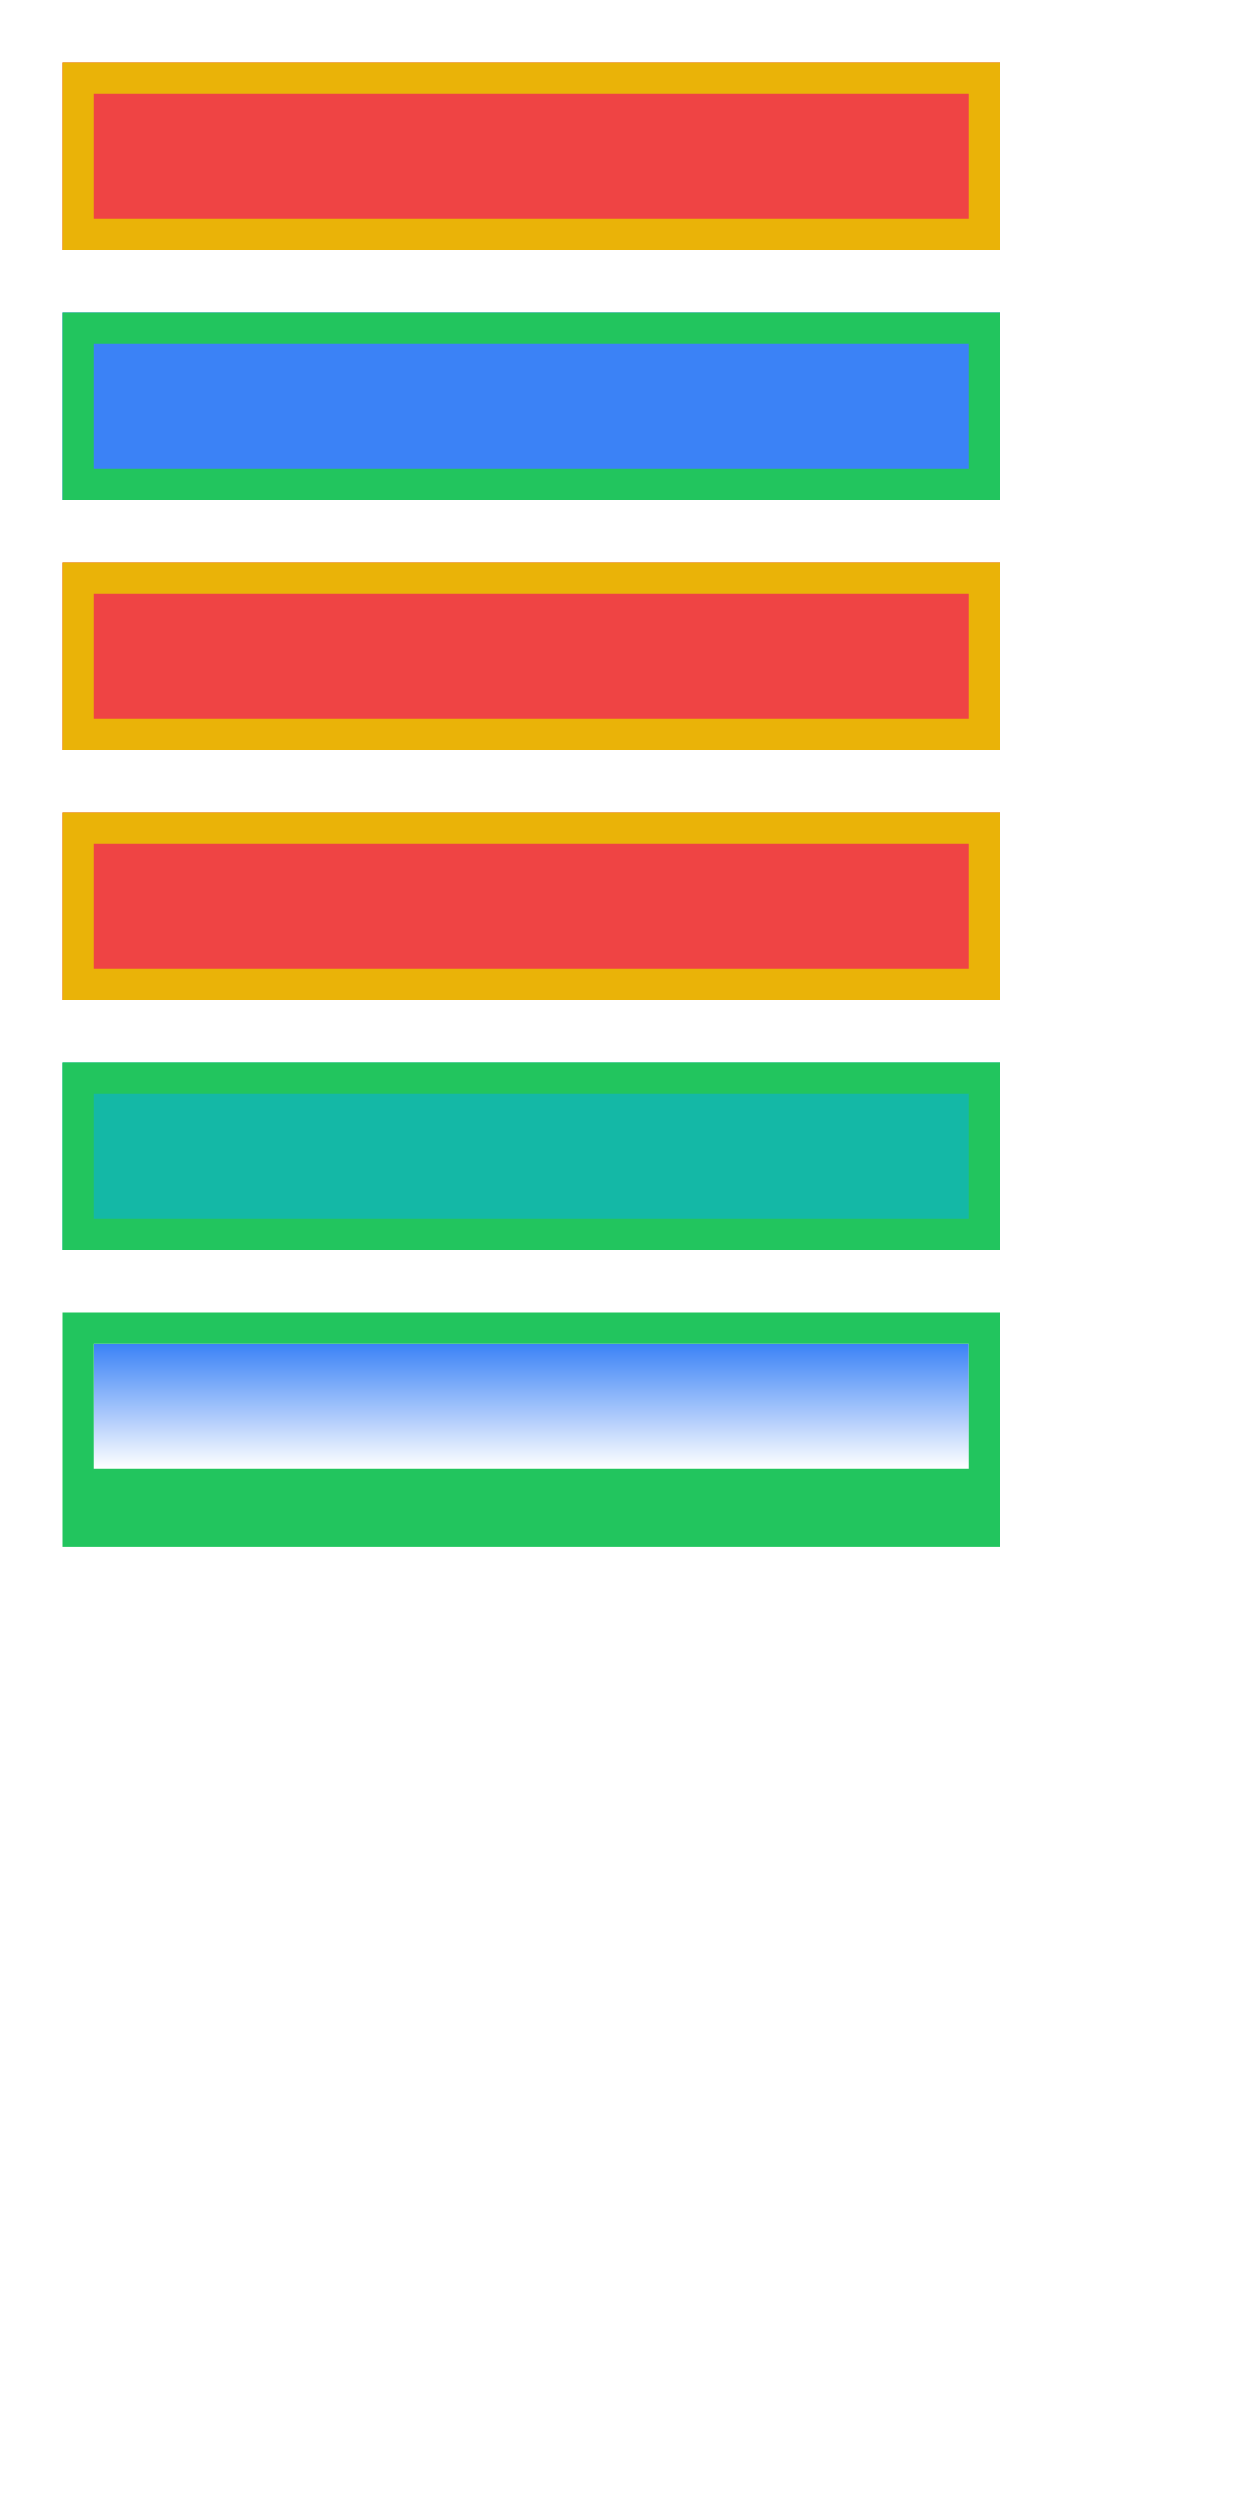
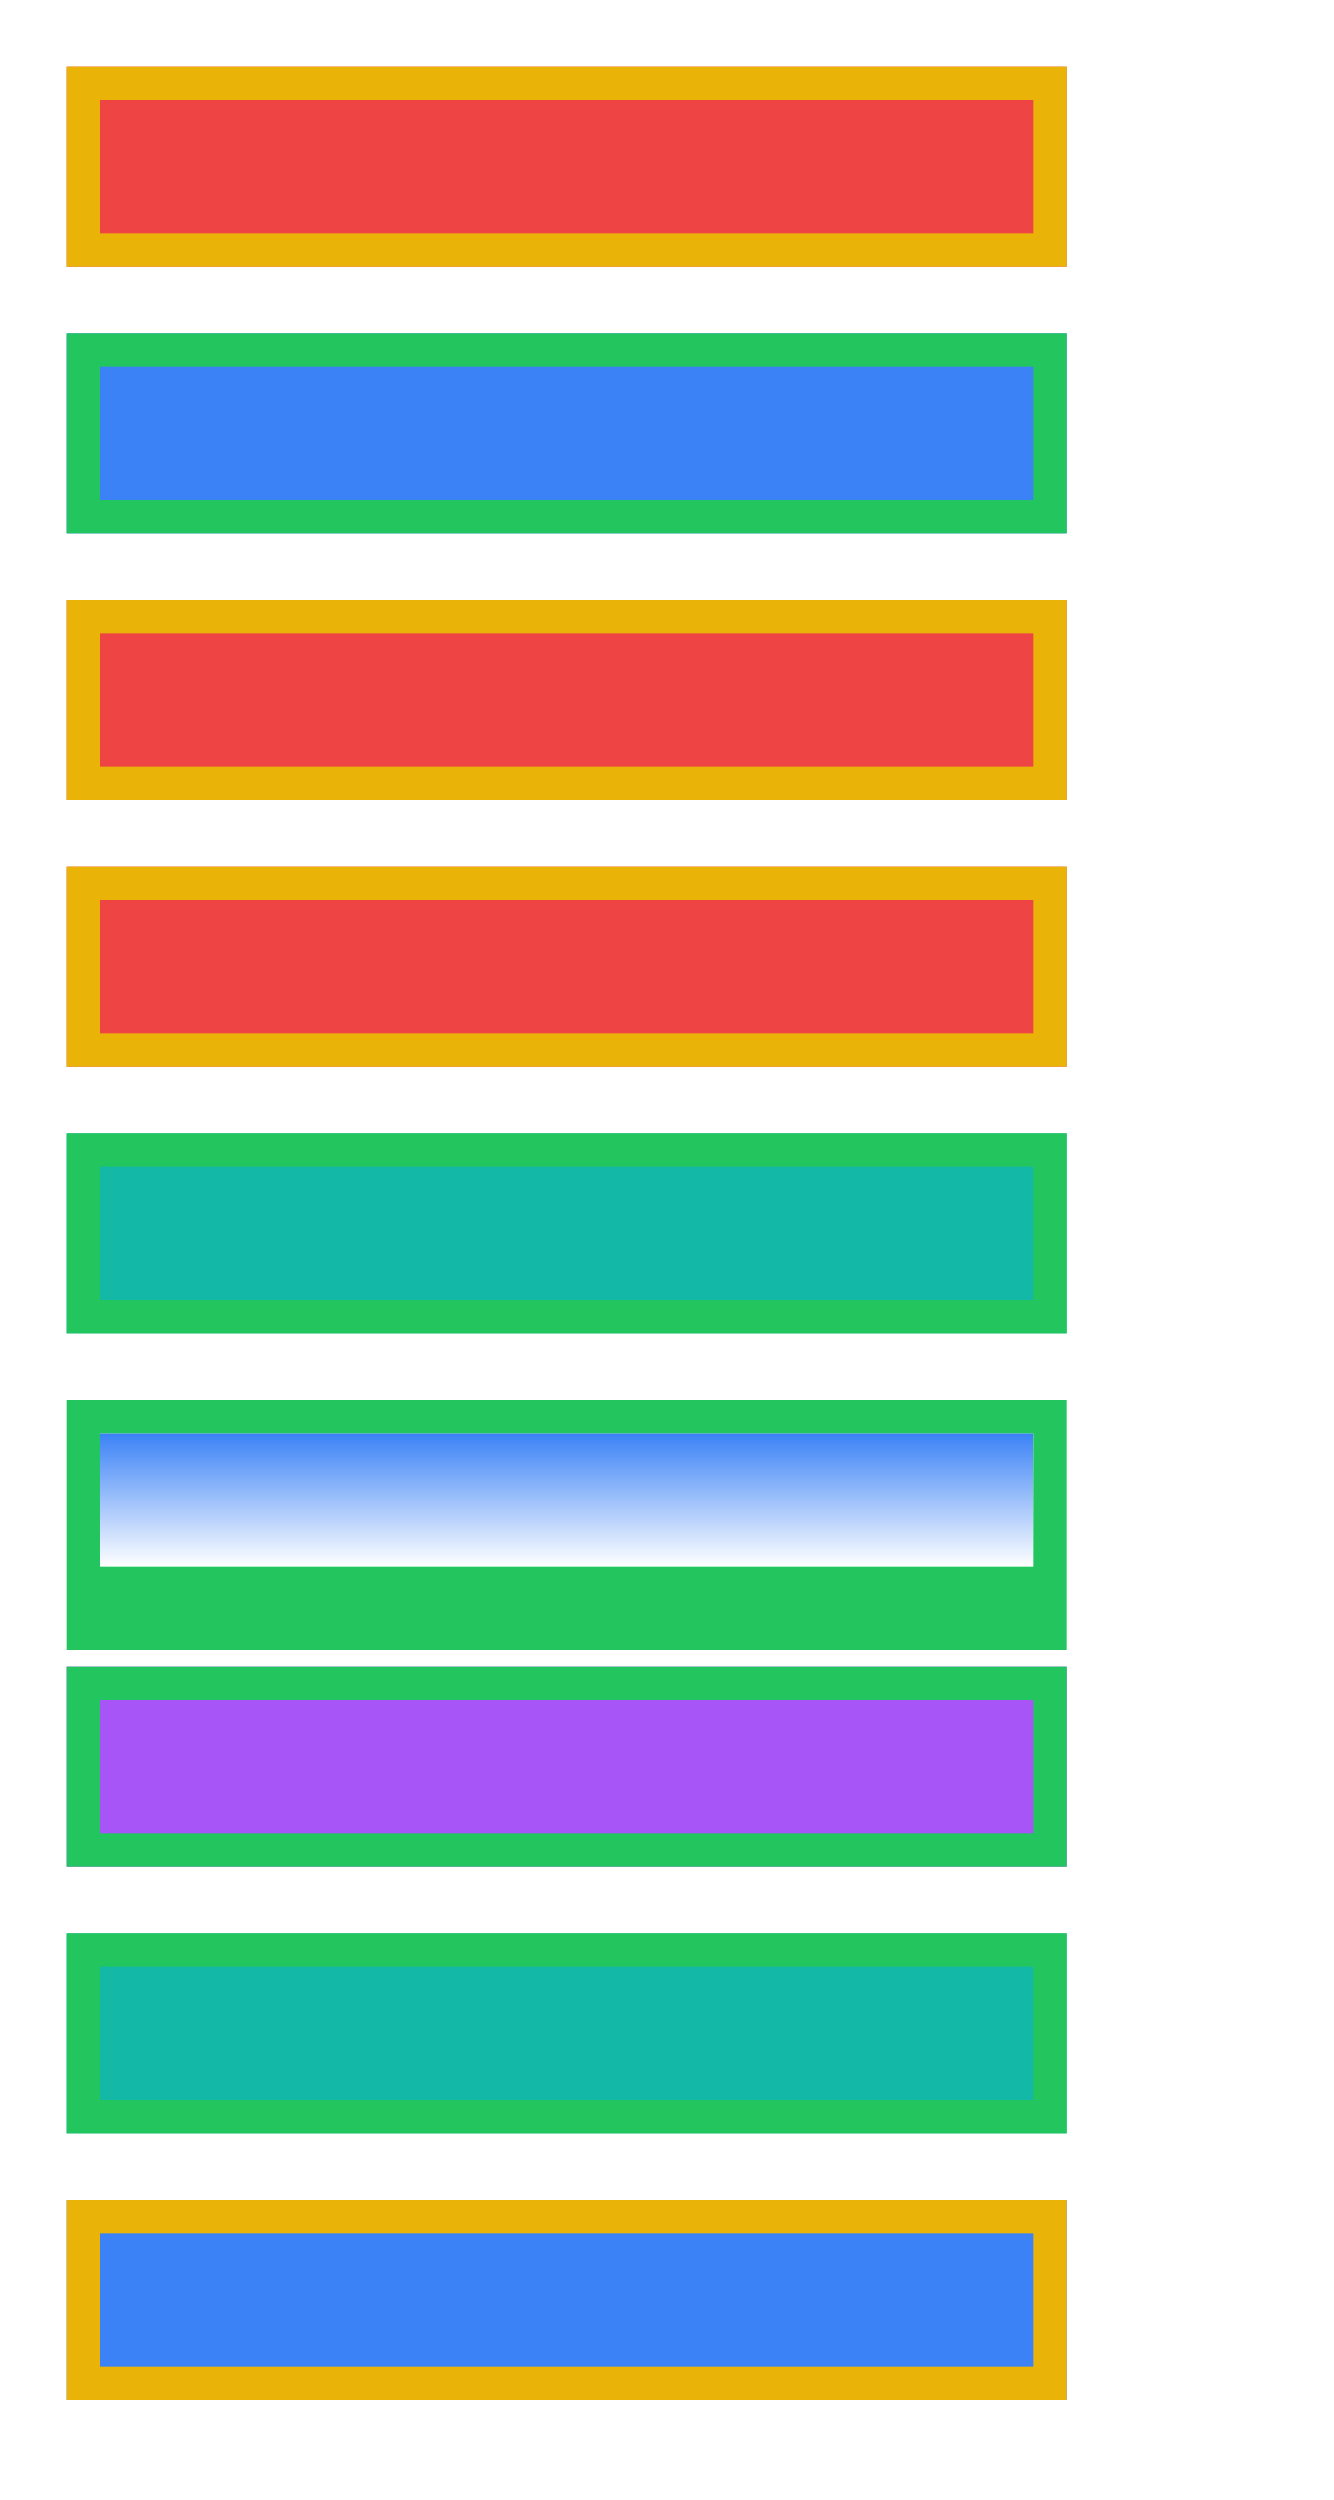
- <svg xmlns="http://www.w3.org/2000/svg" width="160" height="320" viewBox="0 0 160 320">
+ <svg xmlns="http://www.w3.org/2000/svg" width="160" height="300" viewBox="0 0 160 300">
  <rect x="8" y="8" width="120" height="24" fill="#ef4444" />
  <path d="M8 8h120v24h-120v-24Zm4 4h112v16h-112v-16Z" fill="#eab308" fill-rule="evenodd" />
  <rect x="8" y="40" width="120" height="24" fill="#3b82f6" />
  <path d="M8 40h120v24h-120v-24Zm4 4h112v16h-112v-16Z" fill="#22c55e" fill-rule="evenodd" />
  <rect x="8" y="72" width="120" height="24" fill="#ef4444" />
  <path d="M8 72h120v24h-120v-24Zm4 4h112v16h-112v-16Z" fill="#eab308" fill-rule="evenodd" />
  <rect x="8" y="104" width="120" height="24" fill="#ef4444" />
  <path d="M8 104h120v24h-120v-24Zm4 4h112v16h-112v-16Z" fill="#eab308" fill-rule="evenodd" />
  <rect x="8" y="136" width="120" height="24" fill="#14b8a6" />
  <path d="M8 136h120v24h-120v-24Zm4 4h112v16h-112v-16Z" fill="#22c55e" fill-rule="evenodd" />
  <clipPath id="cp0">
    <path d="M-1000000-1000000H1000000V1000000H-1000000ZM8 168h120v24h-120v-24Z" clip-rule="evenodd" />
  </clipPath>
  <g clip-path="url(#cp0)">
    <path d="M8 174h120v24h-120v-24Z" fill="#22c55e" />
  </g>
  <linearGradient id="lg1" gradientUnits="userSpaceOnUse" x1="68" y1="172" x2="68" y2="188">
    <stop offset="0" stop-color="#3b82f6" />
    <stop offset=".016" stop-color="#3e84f6" />
    <stop offset=".032" stop-color="#4186f6" />
    <stop offset=".048" stop-color="#4488f6" />
    <stop offset=".063" stop-color="#478af7" />
    <stop offset=".079" stop-color="#4b8cf7" />
    <stop offset=".095" stop-color="#4e8ef7" />
    <stop offset=".111" stop-color="#5190f7" />
    <stop offset=".127" stop-color="#5492f7" />
    <stop offset=".143" stop-color="#5794f7" />
    <stop offset=".159" stop-color="#5a96f7" />
    <stop offset=".175" stop-color="#5d98f8" />
    <stop offset=".19" stop-color="#609af8" />
    <stop offset=".206" stop-color="#639cf8" />
    <stop offset=".222" stop-color="#679ef8" />
    <stop offset=".238" stop-color="#6aa0f8" />
    <stop offset=".254" stop-color="#6da2f8" />
    <stop offset=".27" stop-color="#70a4f8" />
    <stop offset=".286" stop-color="#73a6f9" />
    <stop offset=".302" stop-color="#76a8f9" />
    <stop offset=".317" stop-color="#79aaf9" />
    <stop offset=".333" stop-color="#7cacf9" />
    <stop offset=".349" stop-color="#7faef9" />
    <stop offset=".365" stop-color="#83b0f9" />
    <stop offset=".381" stop-color="#86b2f9" />
    <stop offset=".397" stop-color="#89b4fa" />
    <stop offset=".413" stop-color="#8cb6fa" />
    <stop offset=".429" stop-color="#8fb8fa" />
    <stop offset=".444" stop-color="#92bafa" />
    <stop offset=".46" stop-color="#95bcfa" />
    <stop offset=".476" stop-color="#98befa" />
    <stop offset=".492" stop-color="#9bc0fa" />
    <stop offset=".508" stop-color="#9fc1fb" />
    <stop offset=".524" stop-color="#a2c3fb" />
    <stop offset=".54" stop-color="#a5c5fb" />
    <stop offset=".556" stop-color="#a8c7fb" />
    <stop offset=".571" stop-color="#abc9fb" />
    <stop offset=".587" stop-color="#aecbfb" />
    <stop offset=".603" stop-color="#b1cdfb" />
    <stop offset=".619" stop-color="#b4cffc" />
    <stop offset=".635" stop-color="#b7d1fc" />
    <stop offset=".651" stop-color="#bbd3fc" />
    <stop offset=".667" stop-color="#bed5fc" />
    <stop offset=".683" stop-color="#c1d7fc" />
    <stop offset=".698" stop-color="#c4d9fc" />
    <stop offset=".714" stop-color="#c7dbfc" />
    <stop offset=".73" stop-color="#caddfd" />
    <stop offset=".746" stop-color="#cddffd" />
    <stop offset=".762" stop-color="#d0e1fd" />
    <stop offset=".778" stop-color="#d3e3fd" />
    <stop offset=".794" stop-color="#d7e5fd" />
    <stop offset=".81" stop-color="#dae7fd" />
    <stop offset=".825" stop-color="#dde9fd" />
    <stop offset=".841" stop-color="#e0ebfe" />
    <stop offset=".857" stop-color="#e3edfe" />
    <stop offset=".873" stop-color="#e6effe" />
    <stop offset=".889" stop-color="#e9f1fe" />
    <stop offset=".905" stop-color="#ecf3fe" />
    <stop offset=".921" stop-color="#eff5fe" />
    <stop offset=".937" stop-color="#f3f7fe" />
    <stop offset=".952" stop-color="#f6f9ff" />
    <stop offset=".968" stop-color="#f9fbff" />
    <stop offset=".984" stop-color="#fcfdff" />
    <stop offset="1" stop-color="#fff" />
  </linearGradient>
  <rect x="12" y="172" width="112" height="16" fill="url(#lg1)" />
  <path d="M8 168h120v24h-120v-24Zm4 4h112v16h-112v-16Z" fill="#22c55e" fill-rule="evenodd" />
+   <rect x="8" y="200" width="120" height="24" fill="#a855f7" />
+   <path d="M8 200h120v24h-120v-24Zm4 4h112v16h-112v-16Z" fill="#22c55e" fill-rule="evenodd" />
+   <rect x="8" y="232" width="120" height="24" fill="#14b8a6" />
+   <path d="M8 232h120v24h-120v-24Zm4 4h112v16h-112v-16Z" fill="#22c55e" fill-rule="evenodd" />
+   <rect x="8" y="264" width="120" height="24" fill="#3b82f6" />
+   <path d="M8 264h120v24h-120v-24Zm4 4h112v16h-112v-16Z" fill="#eab308" fill-rule="evenodd" />
</svg>
